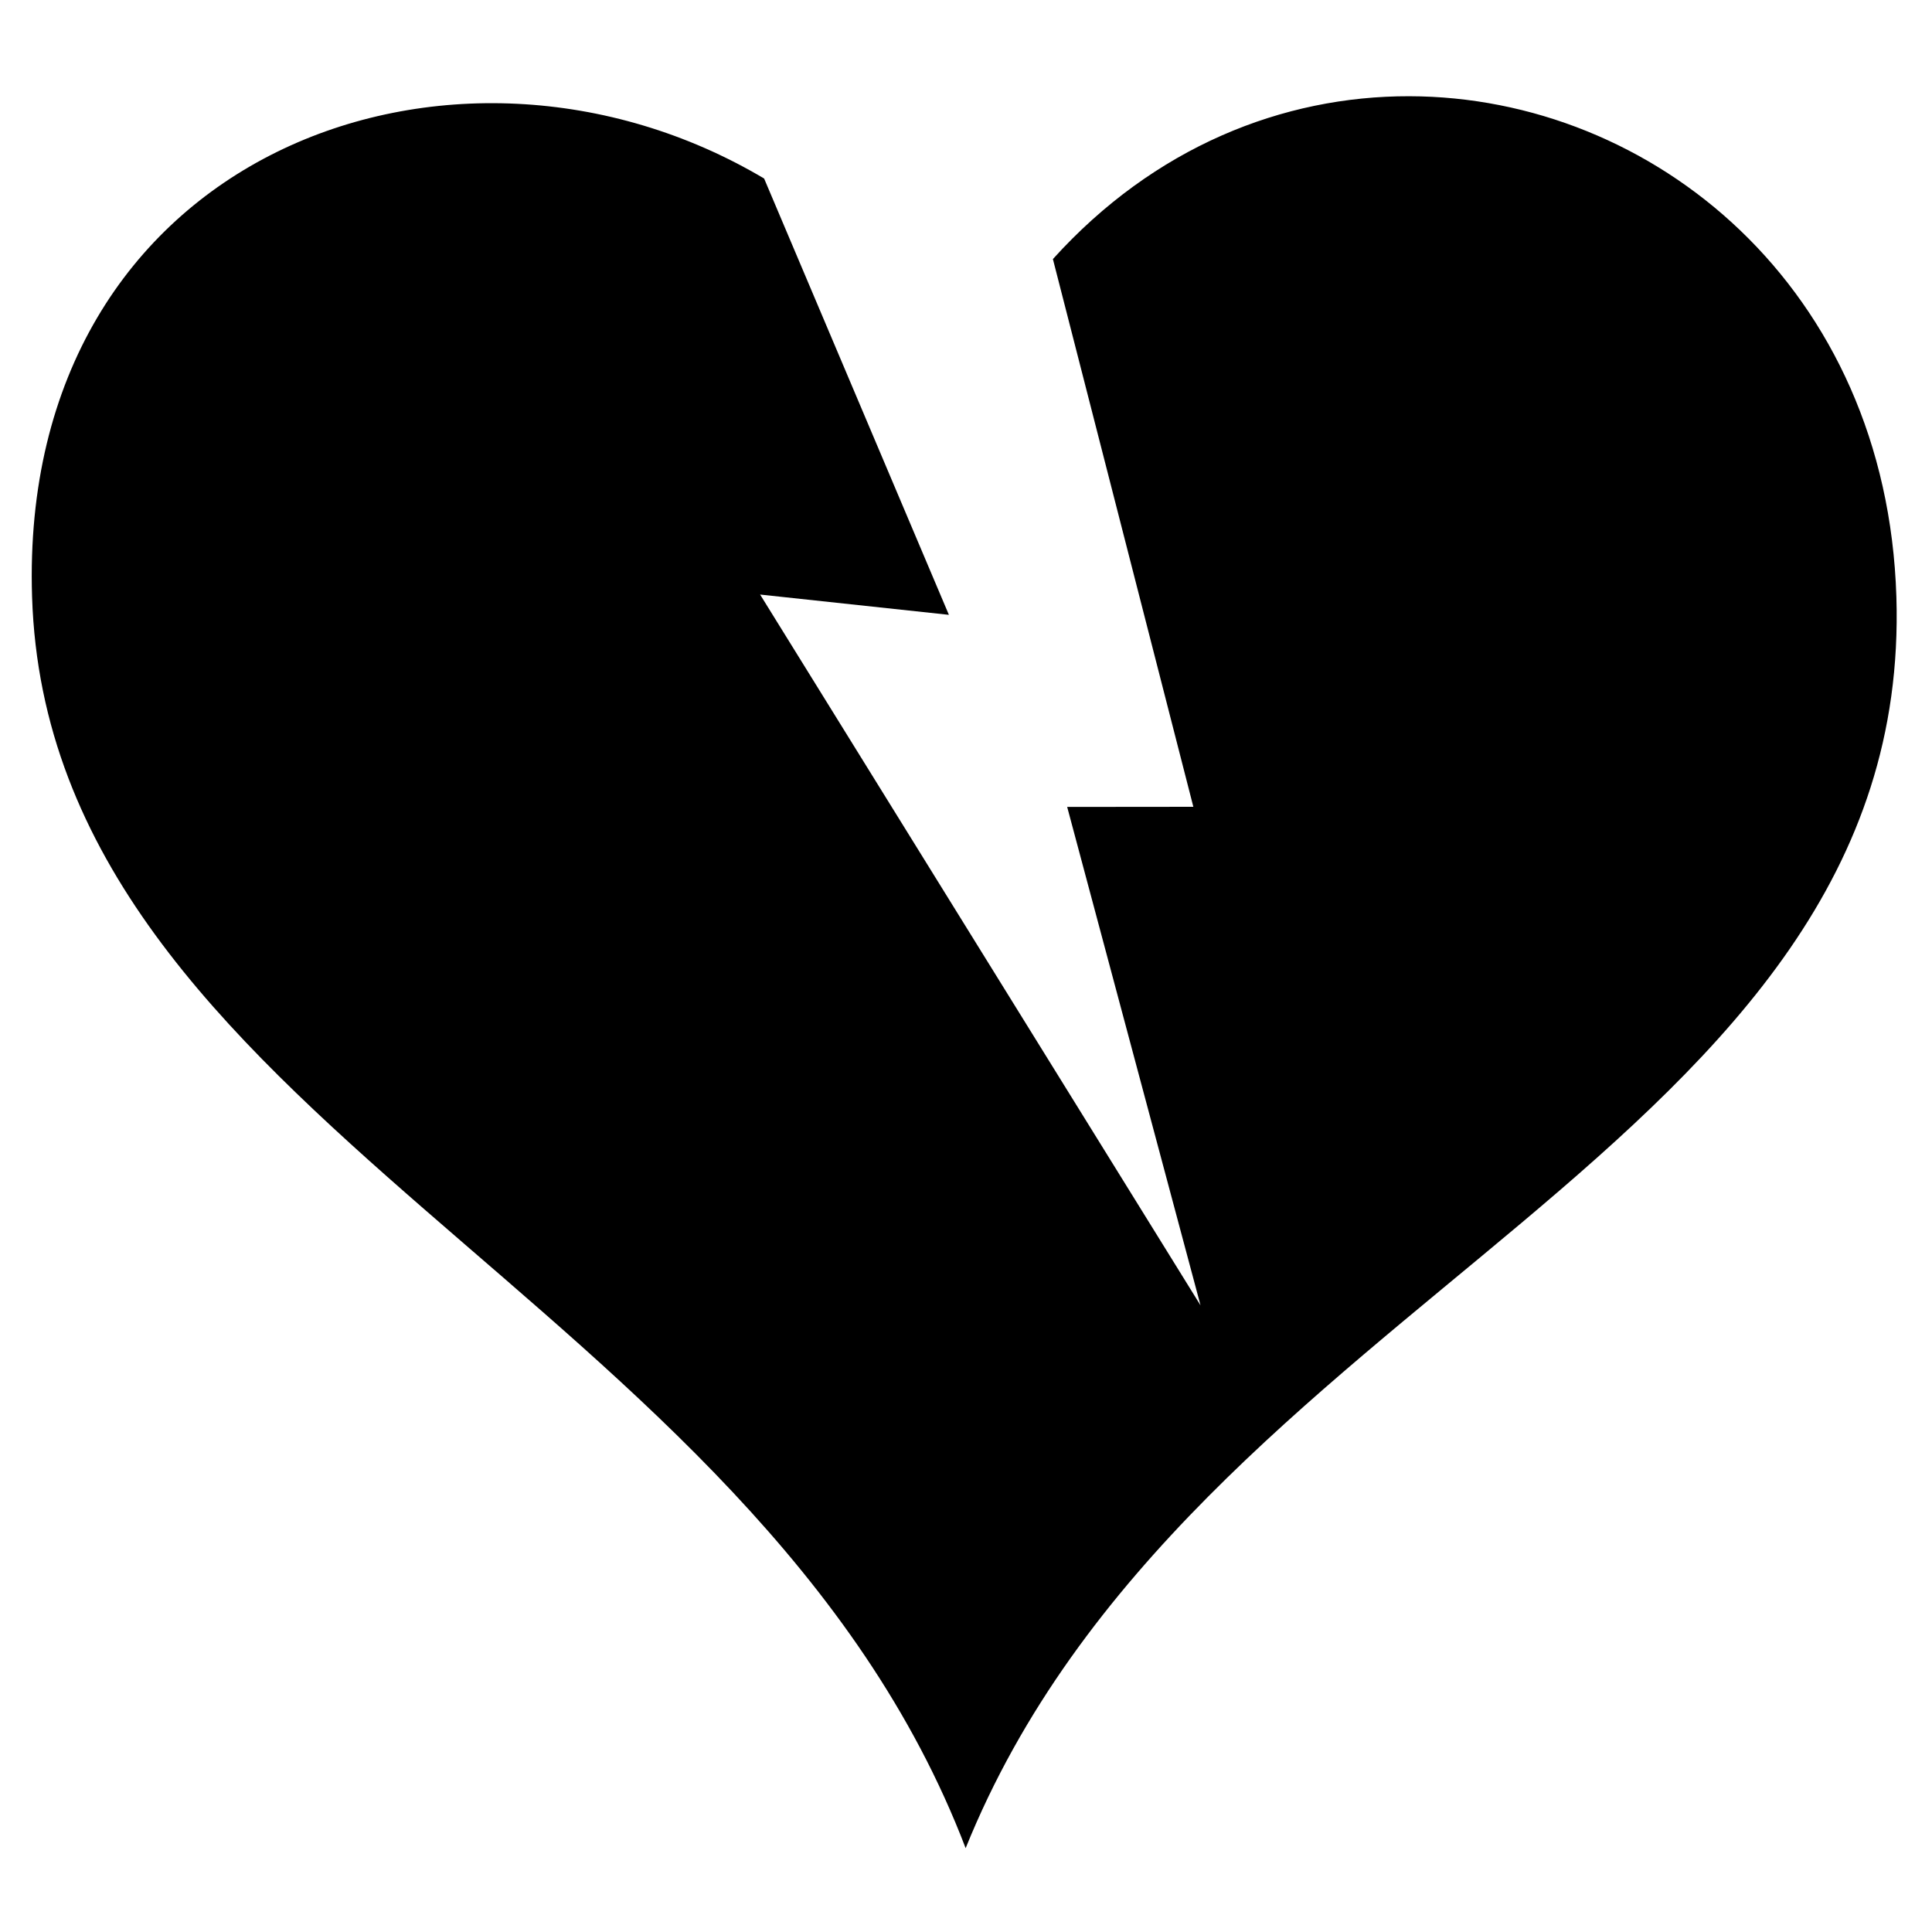
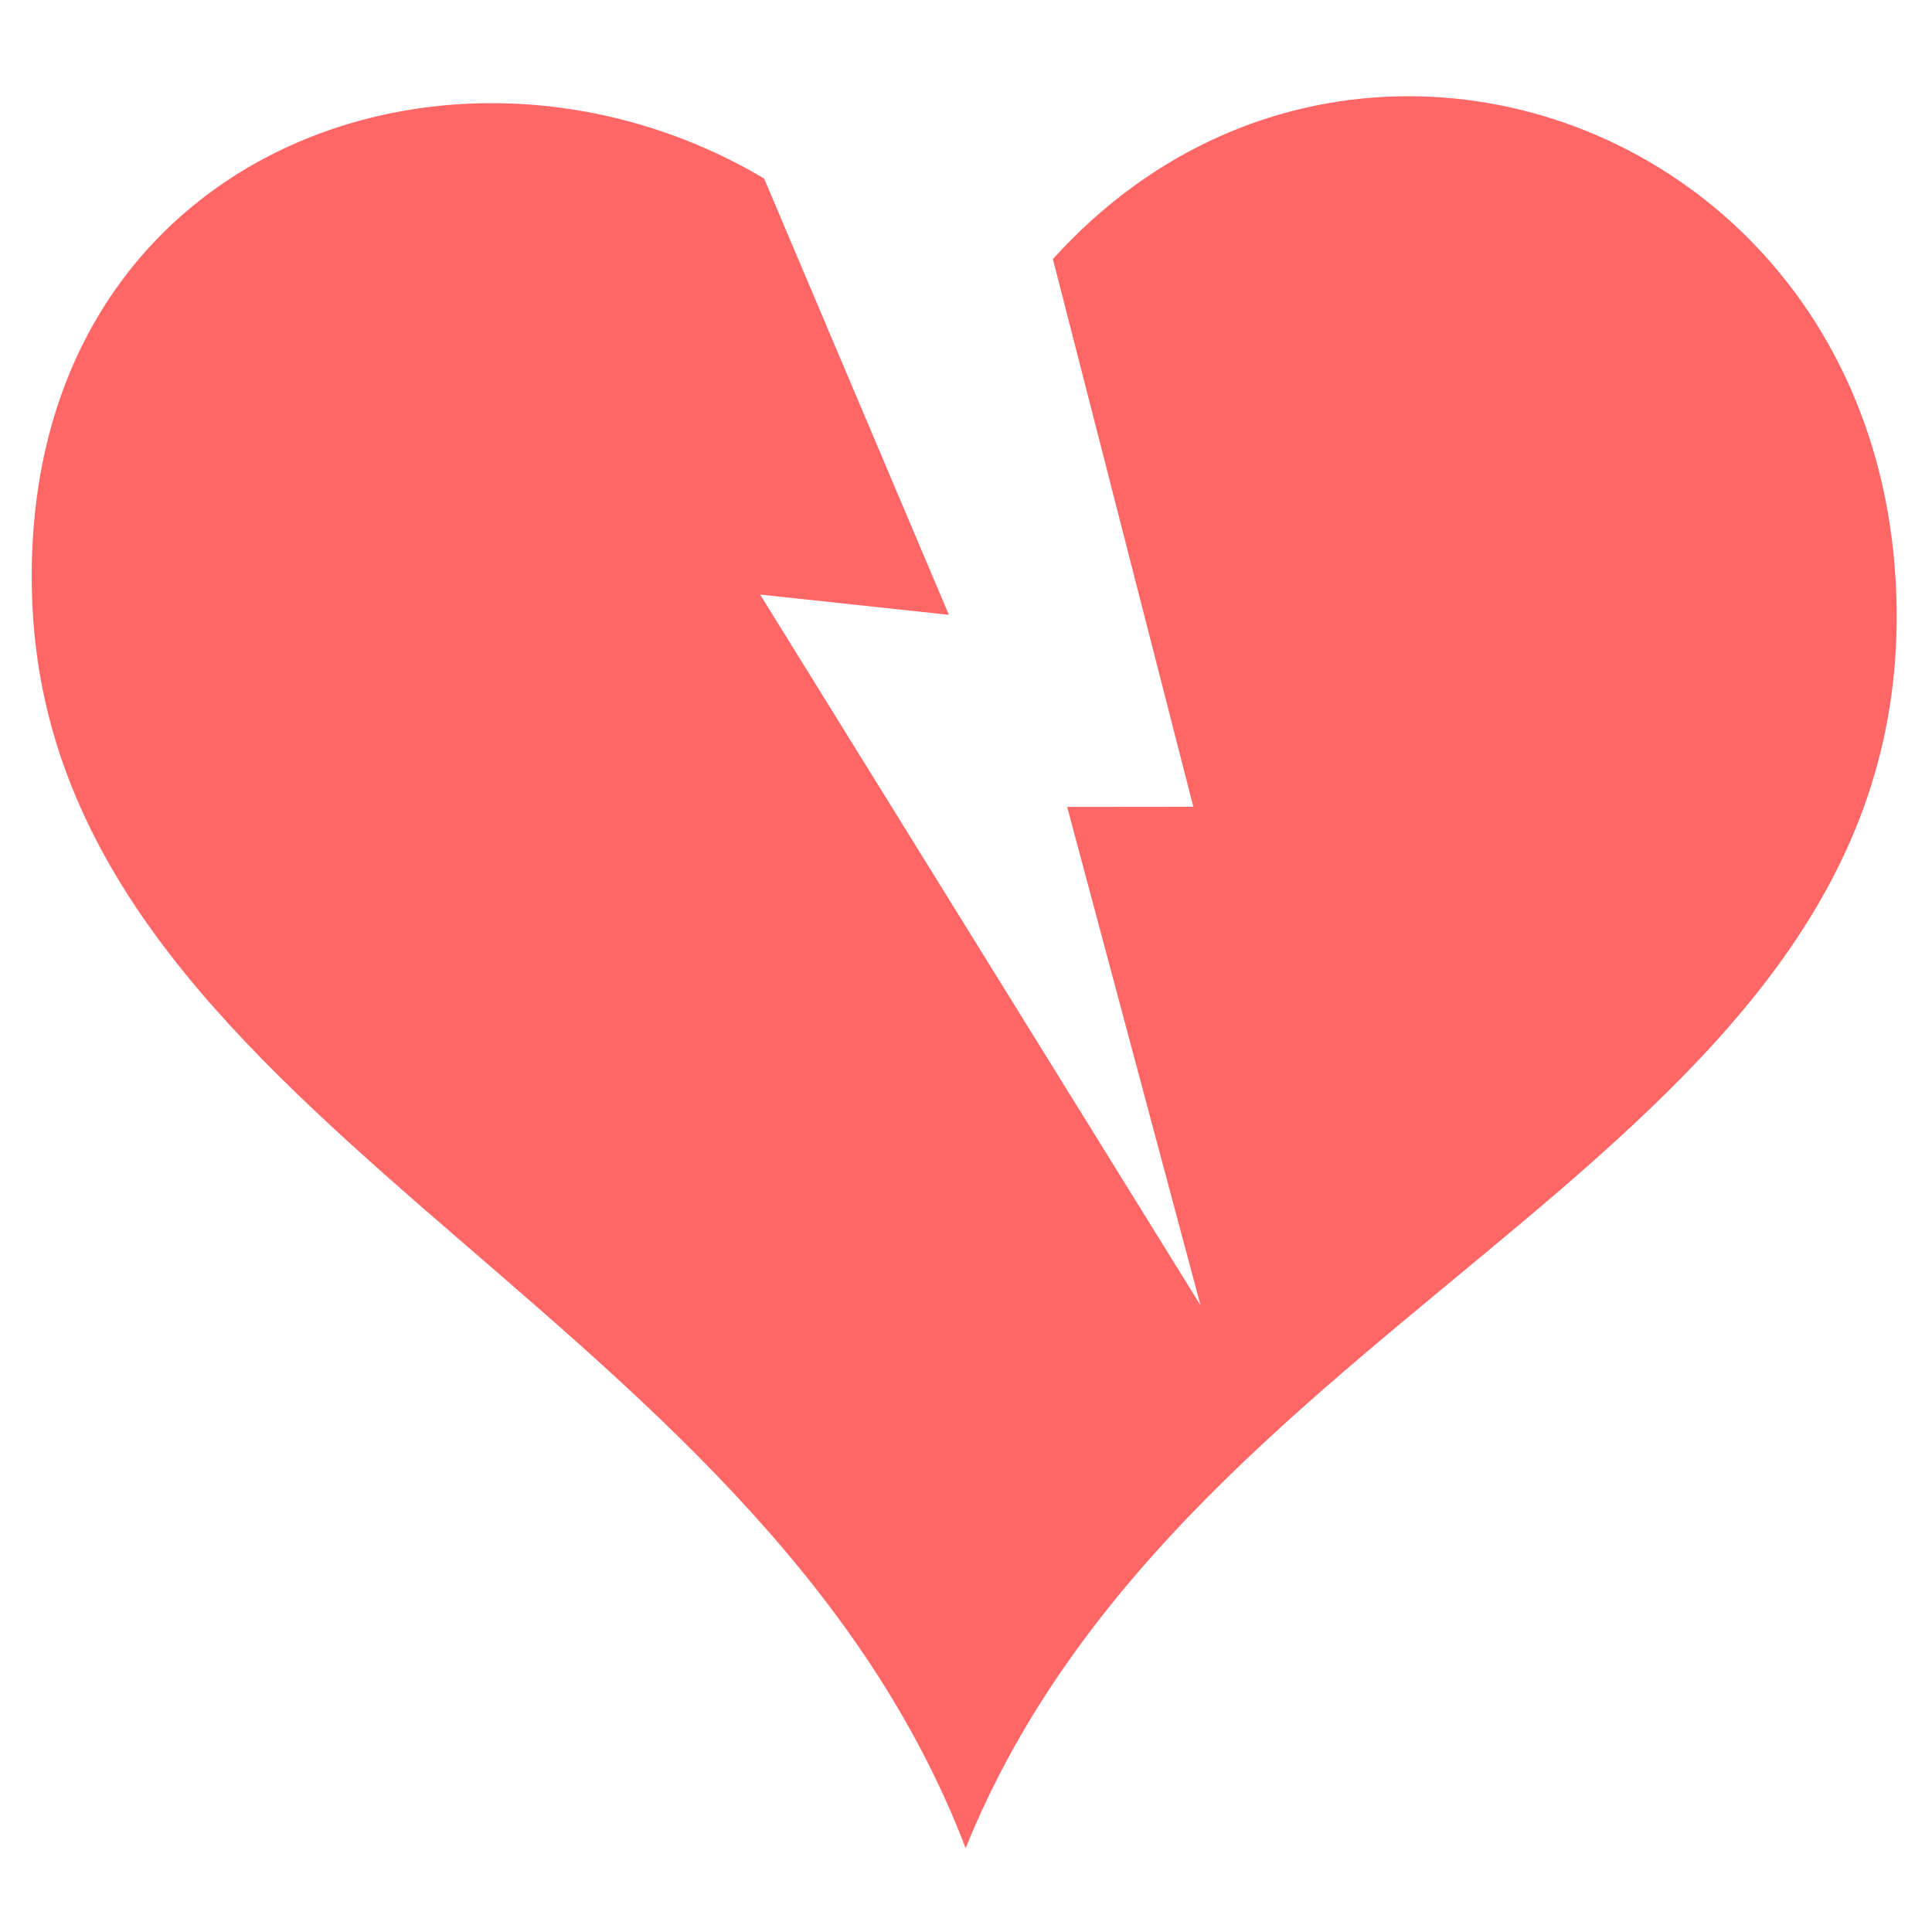
- <svg xmlns="http://www.w3.org/2000/svg" width="64px" height="64px" viewBox="0 0 512 512" fill="#000000">
+ <svg xmlns="http://www.w3.org/2000/svg" width="64px" height="64px" viewBox="0 0 512 512" fill="#ff6666">
  <g id="SVGRepo_bgCarrier" stroke-width="0" />
  <g id="SVGRepo_tracerCarrier" stroke-linecap="round" stroke-linejoin="round" />
  <g id="SVGRepo_iconCarrier">
-     <path fill="#000000" d="M373.47 25.5c-33.475-.064-67.614 13.444-94.44 43.156l37.22 145.156-33.437.032 35.343 132.093-116.718-188.375 50.03 5.375L202.5 47.312C120.437-1.43 4.756 40.396 8.5 158.156c4.402 138.44 191.196 184.6 247.406 331.625 59.376-147.035 251.26-184.33 246.656-331.624-2.564-82.042-64.6-132.532-129.093-132.656z" />
+     <path fill="#ff6666" d="M373.47 25.5c-33.475-.064-67.614 13.444-94.44 43.156l37.22 145.156-33.437.032 35.343 132.093-116.718-188.375 50.03 5.375L202.5 47.312C120.437-1.43 4.756 40.396 8.5 158.156c4.402 138.44 191.196 184.6 247.406 331.625 59.376-147.035 251.26-184.33 246.656-331.624-2.564-82.042-64.6-132.532-129.093-132.656z" />
  </g>
</svg>
